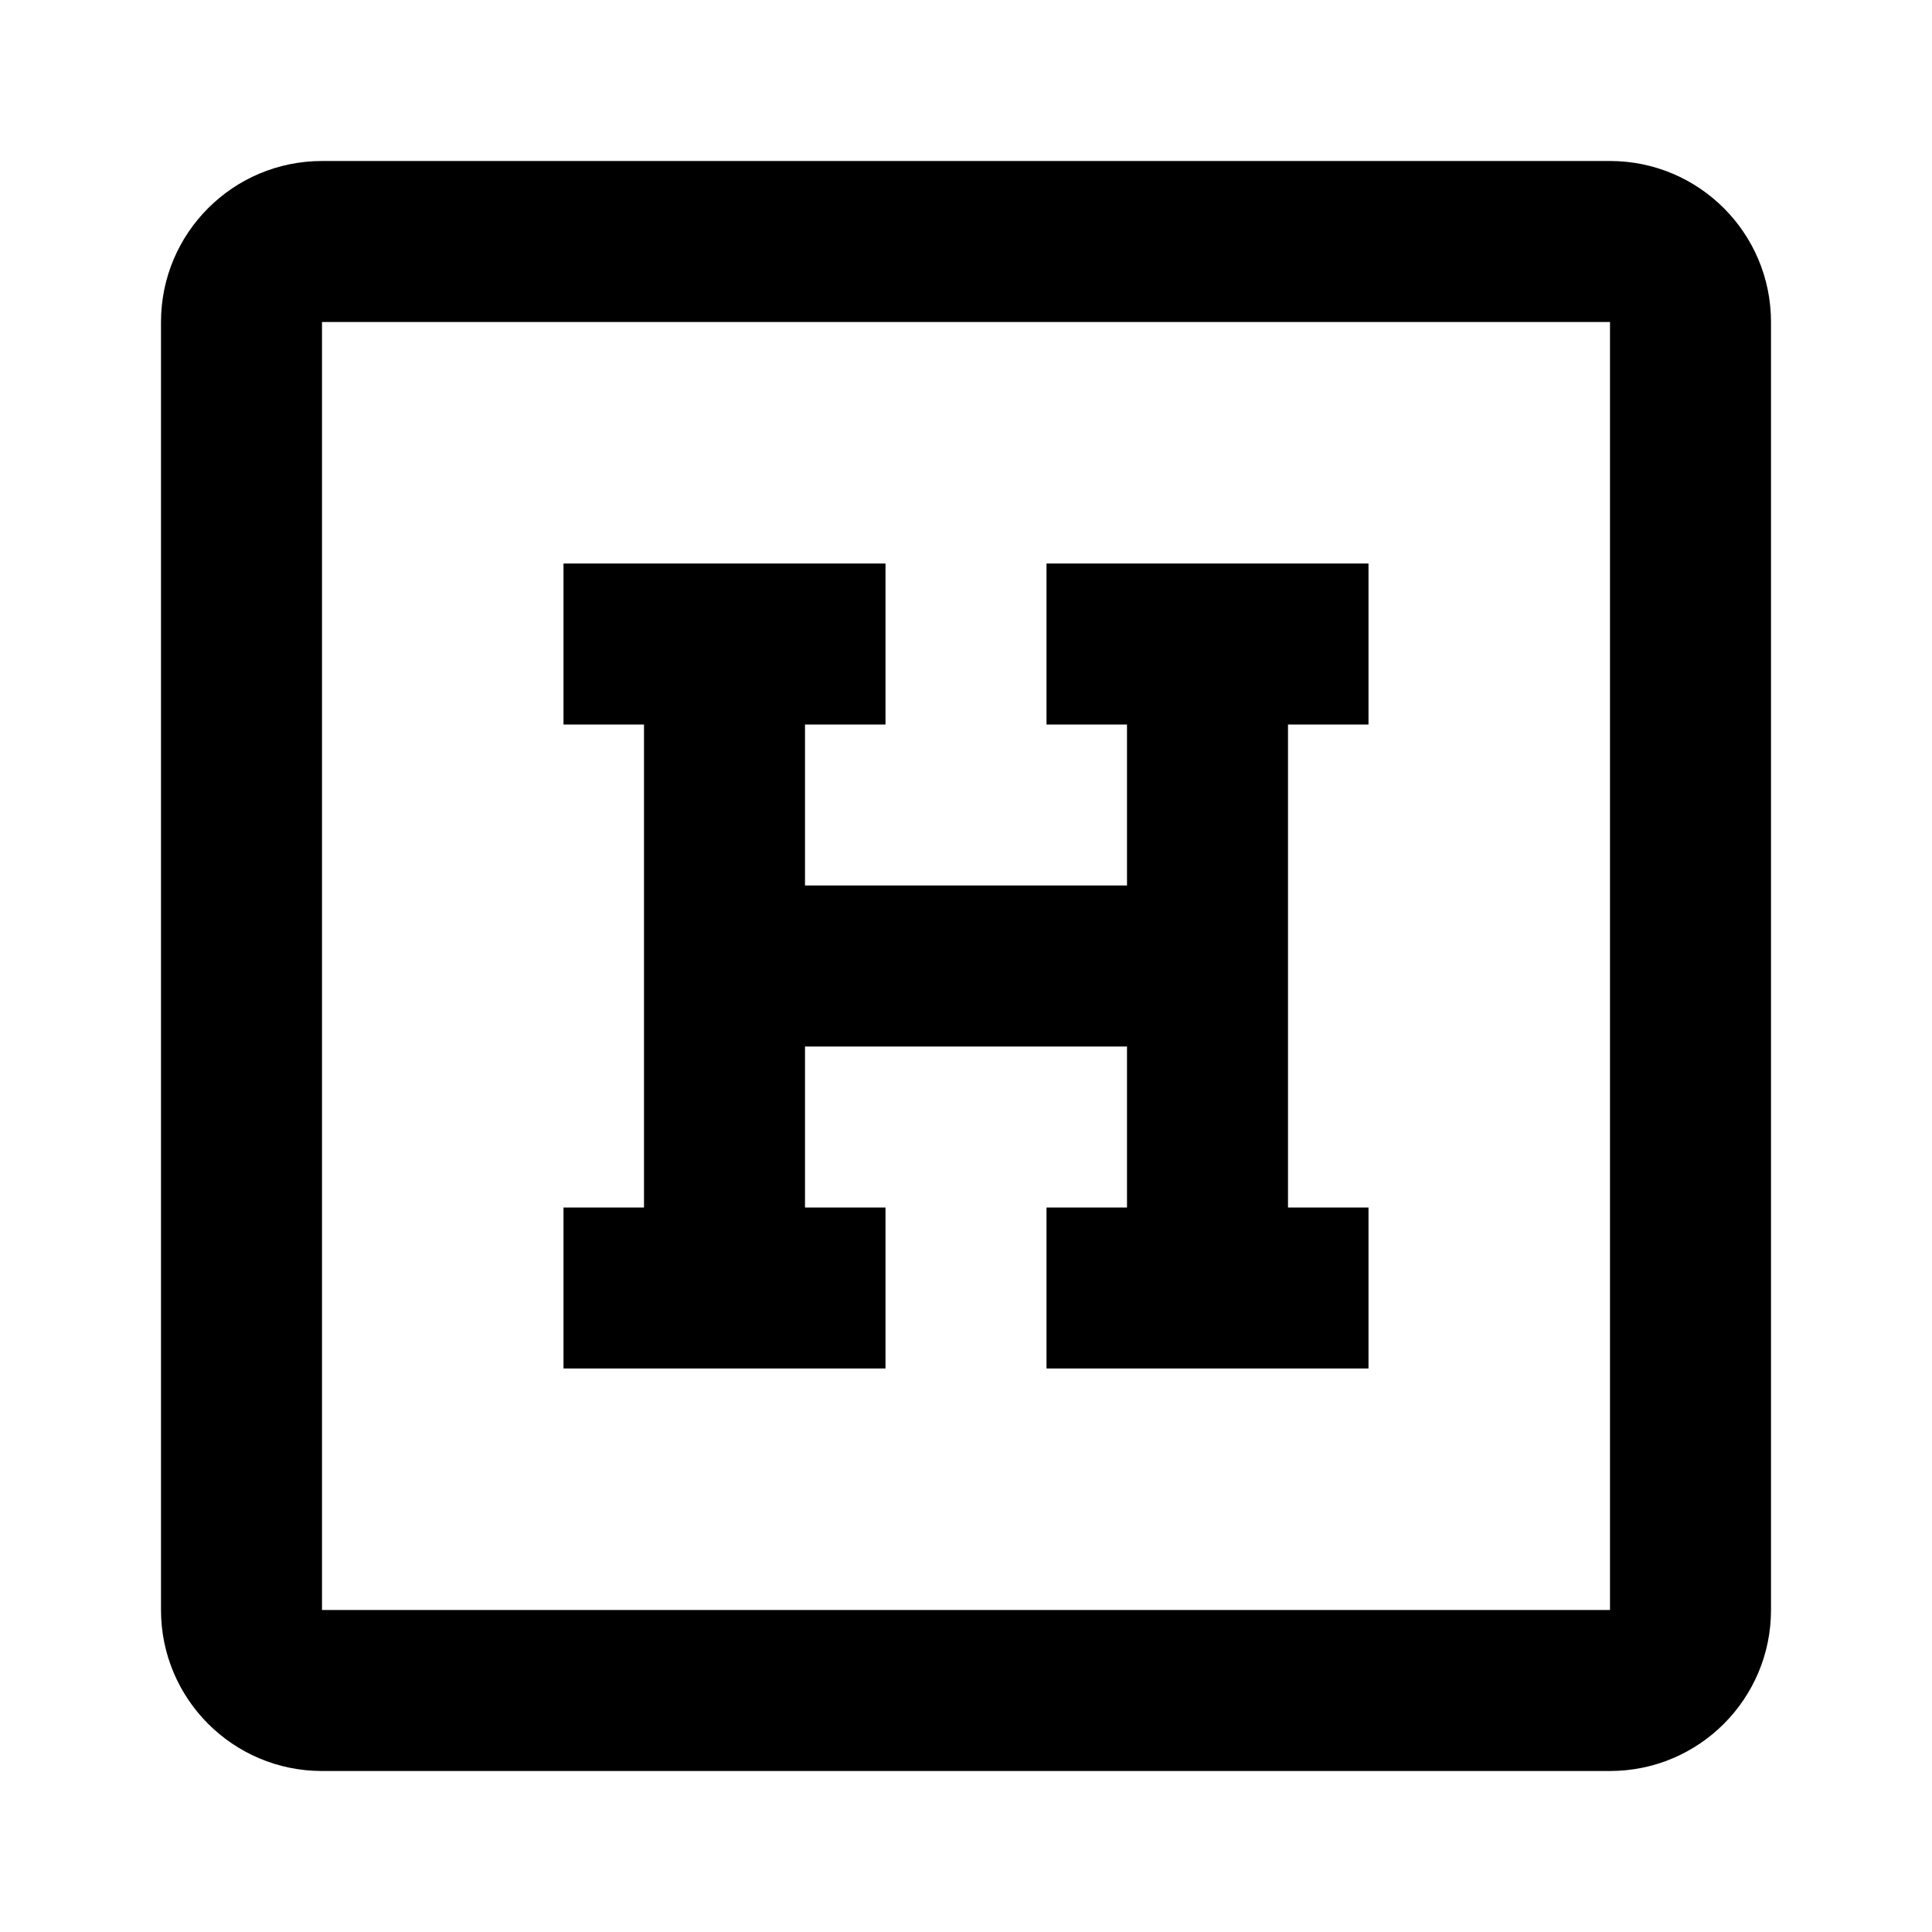
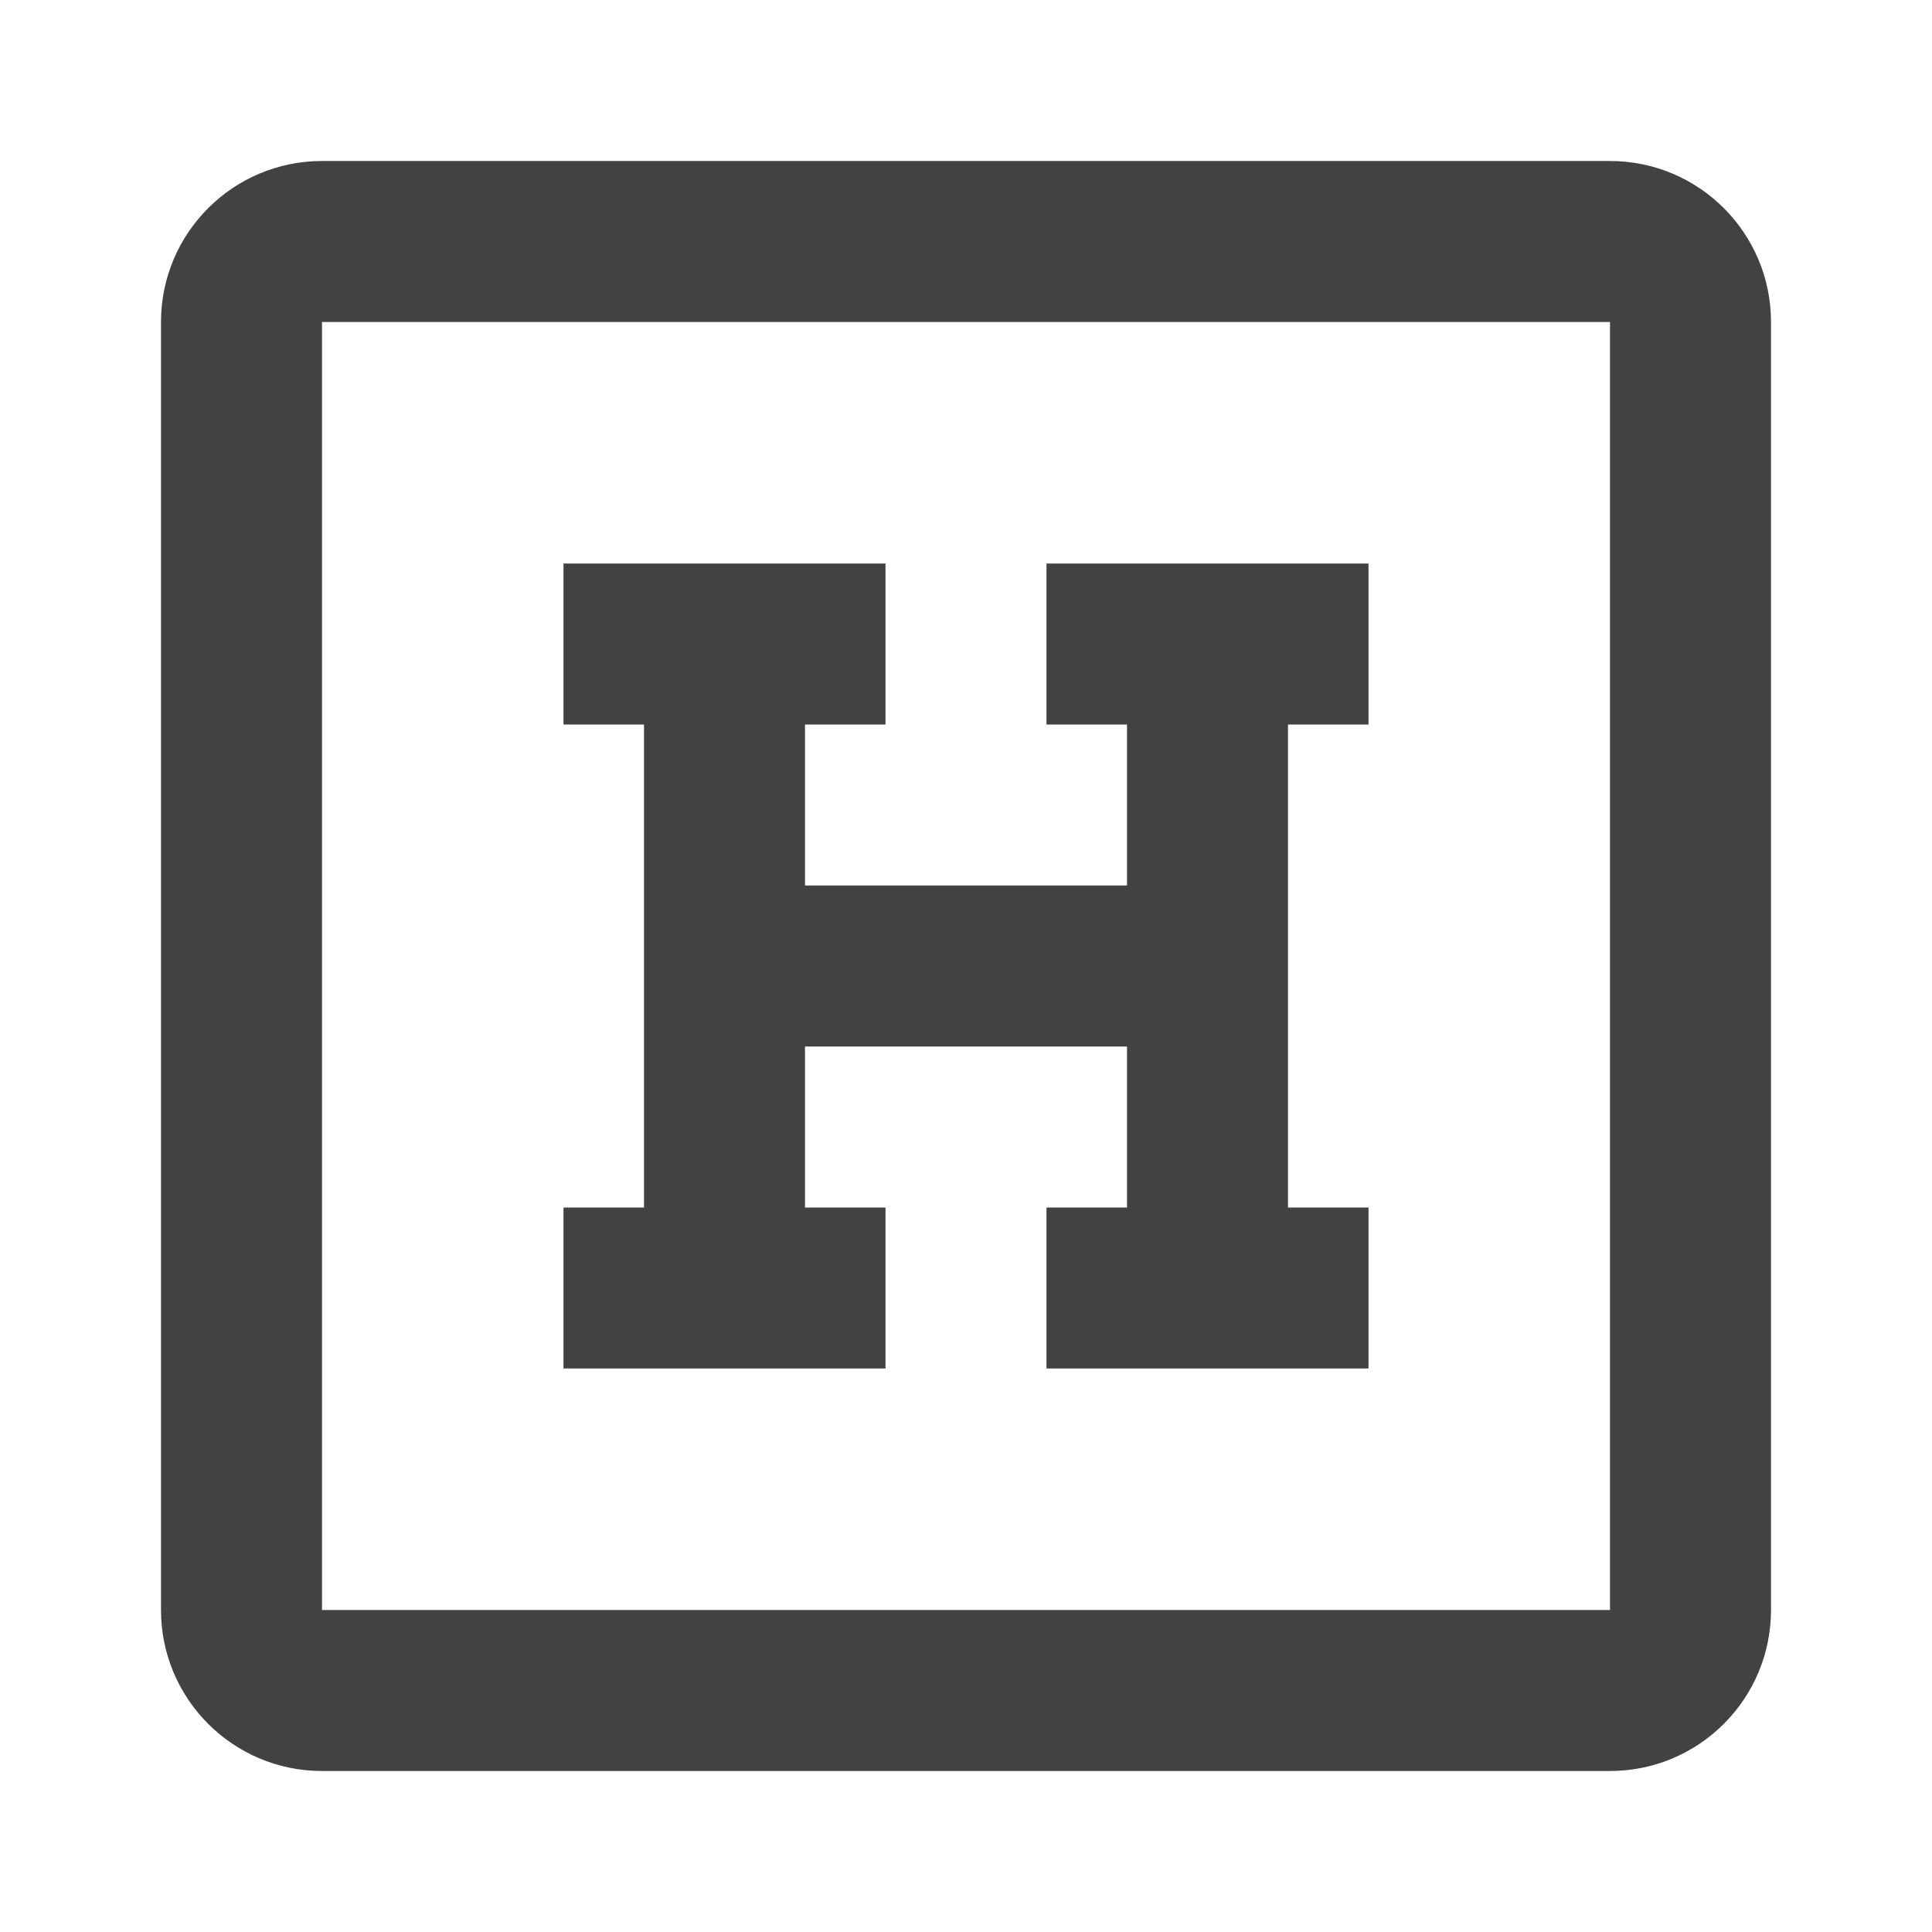
<svg xmlns="http://www.w3.org/2000/svg" width="24" height="24">
-   <path d="M8 9H7V7h4v2h-1v2h4V9h-1V7h4v2h-1v6h1v2h-4v-2h1v-2h-4v2h1v2H7v-2h1ZM4 2h16a2 2 0 0 1 2 2v16a2 2 0 0 1-2 2H4a2 2 0 0 1-2-2V4a2 2 0 0 1 2-2Zm0 2v16h16V4Z" fill-rule="evenodd" />
+   <path d="M8 9H7V7h4v2h-1v2h4V9h-1V7h4v2h-1v6h1v2h-4v-2h1v-2h-4v2h1v2H7v-2h1ZM4 2h16a2 2 0 0 1 2 2v16a2 2 0 0 1-2 2H4a2 2 0 0 1-2-2V4a2 2 0 0 1 2-2Zm0 2v16h16V4Z" fill="#424242" />
</svg>
